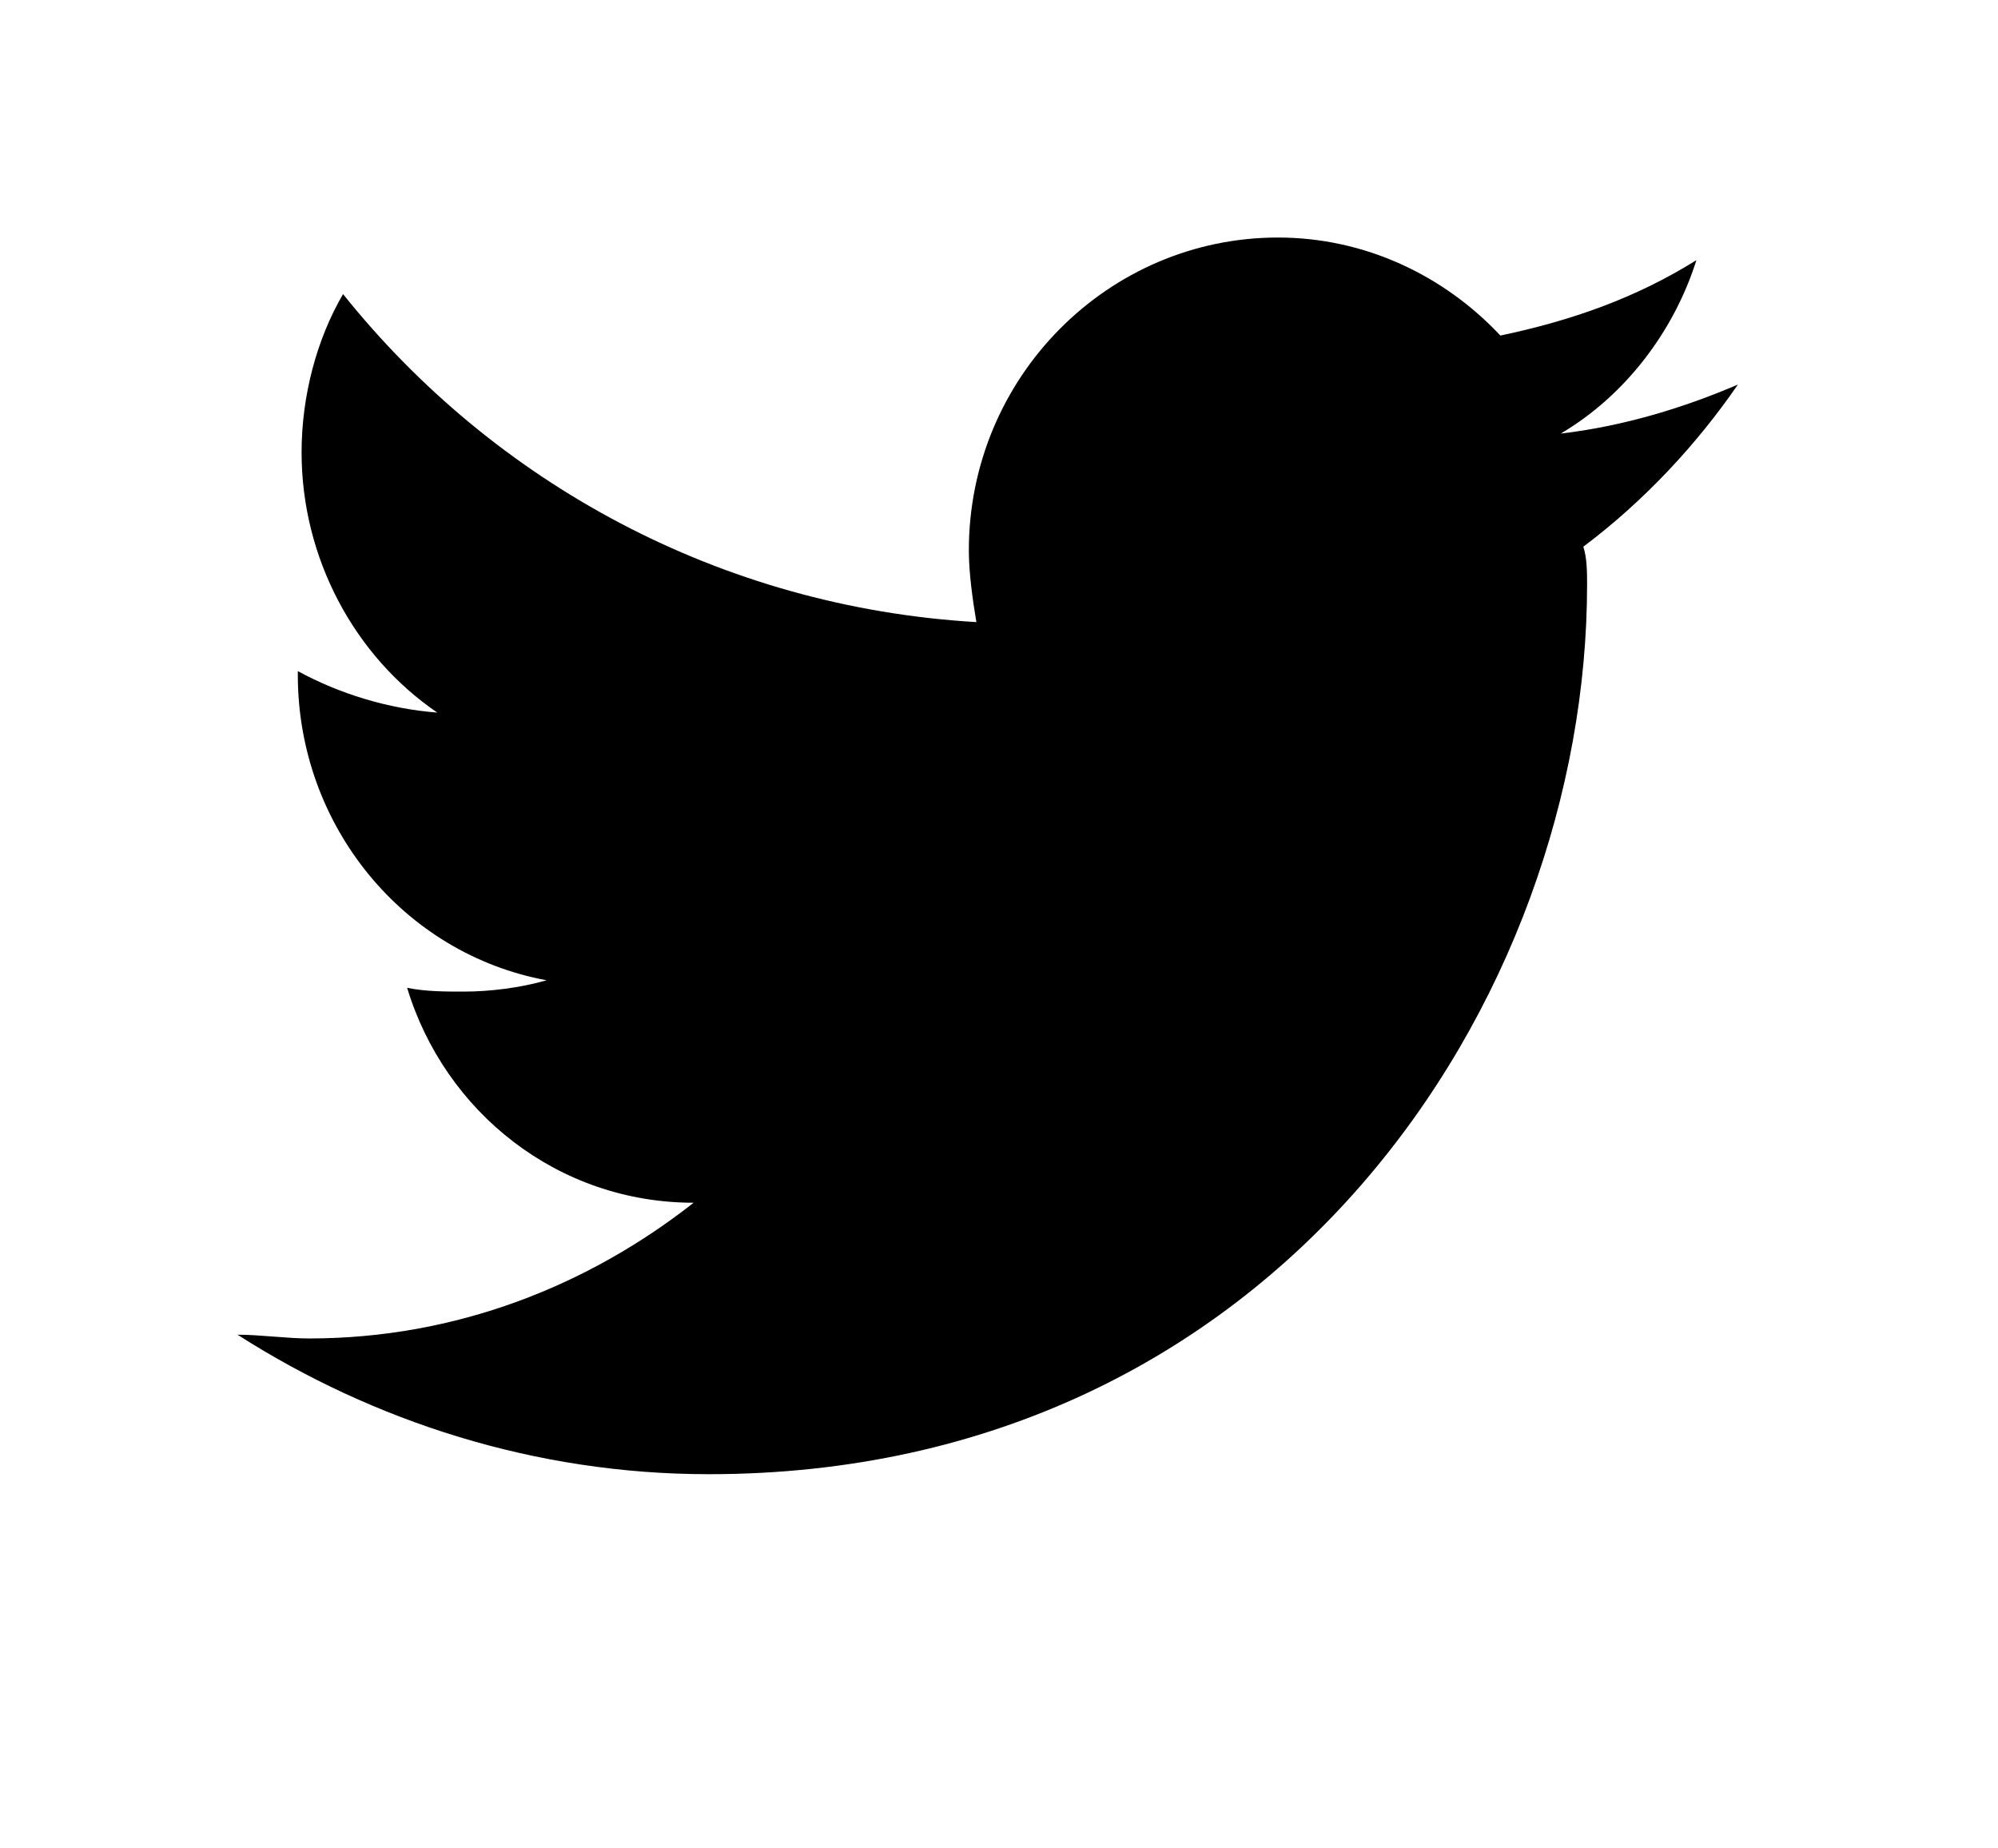
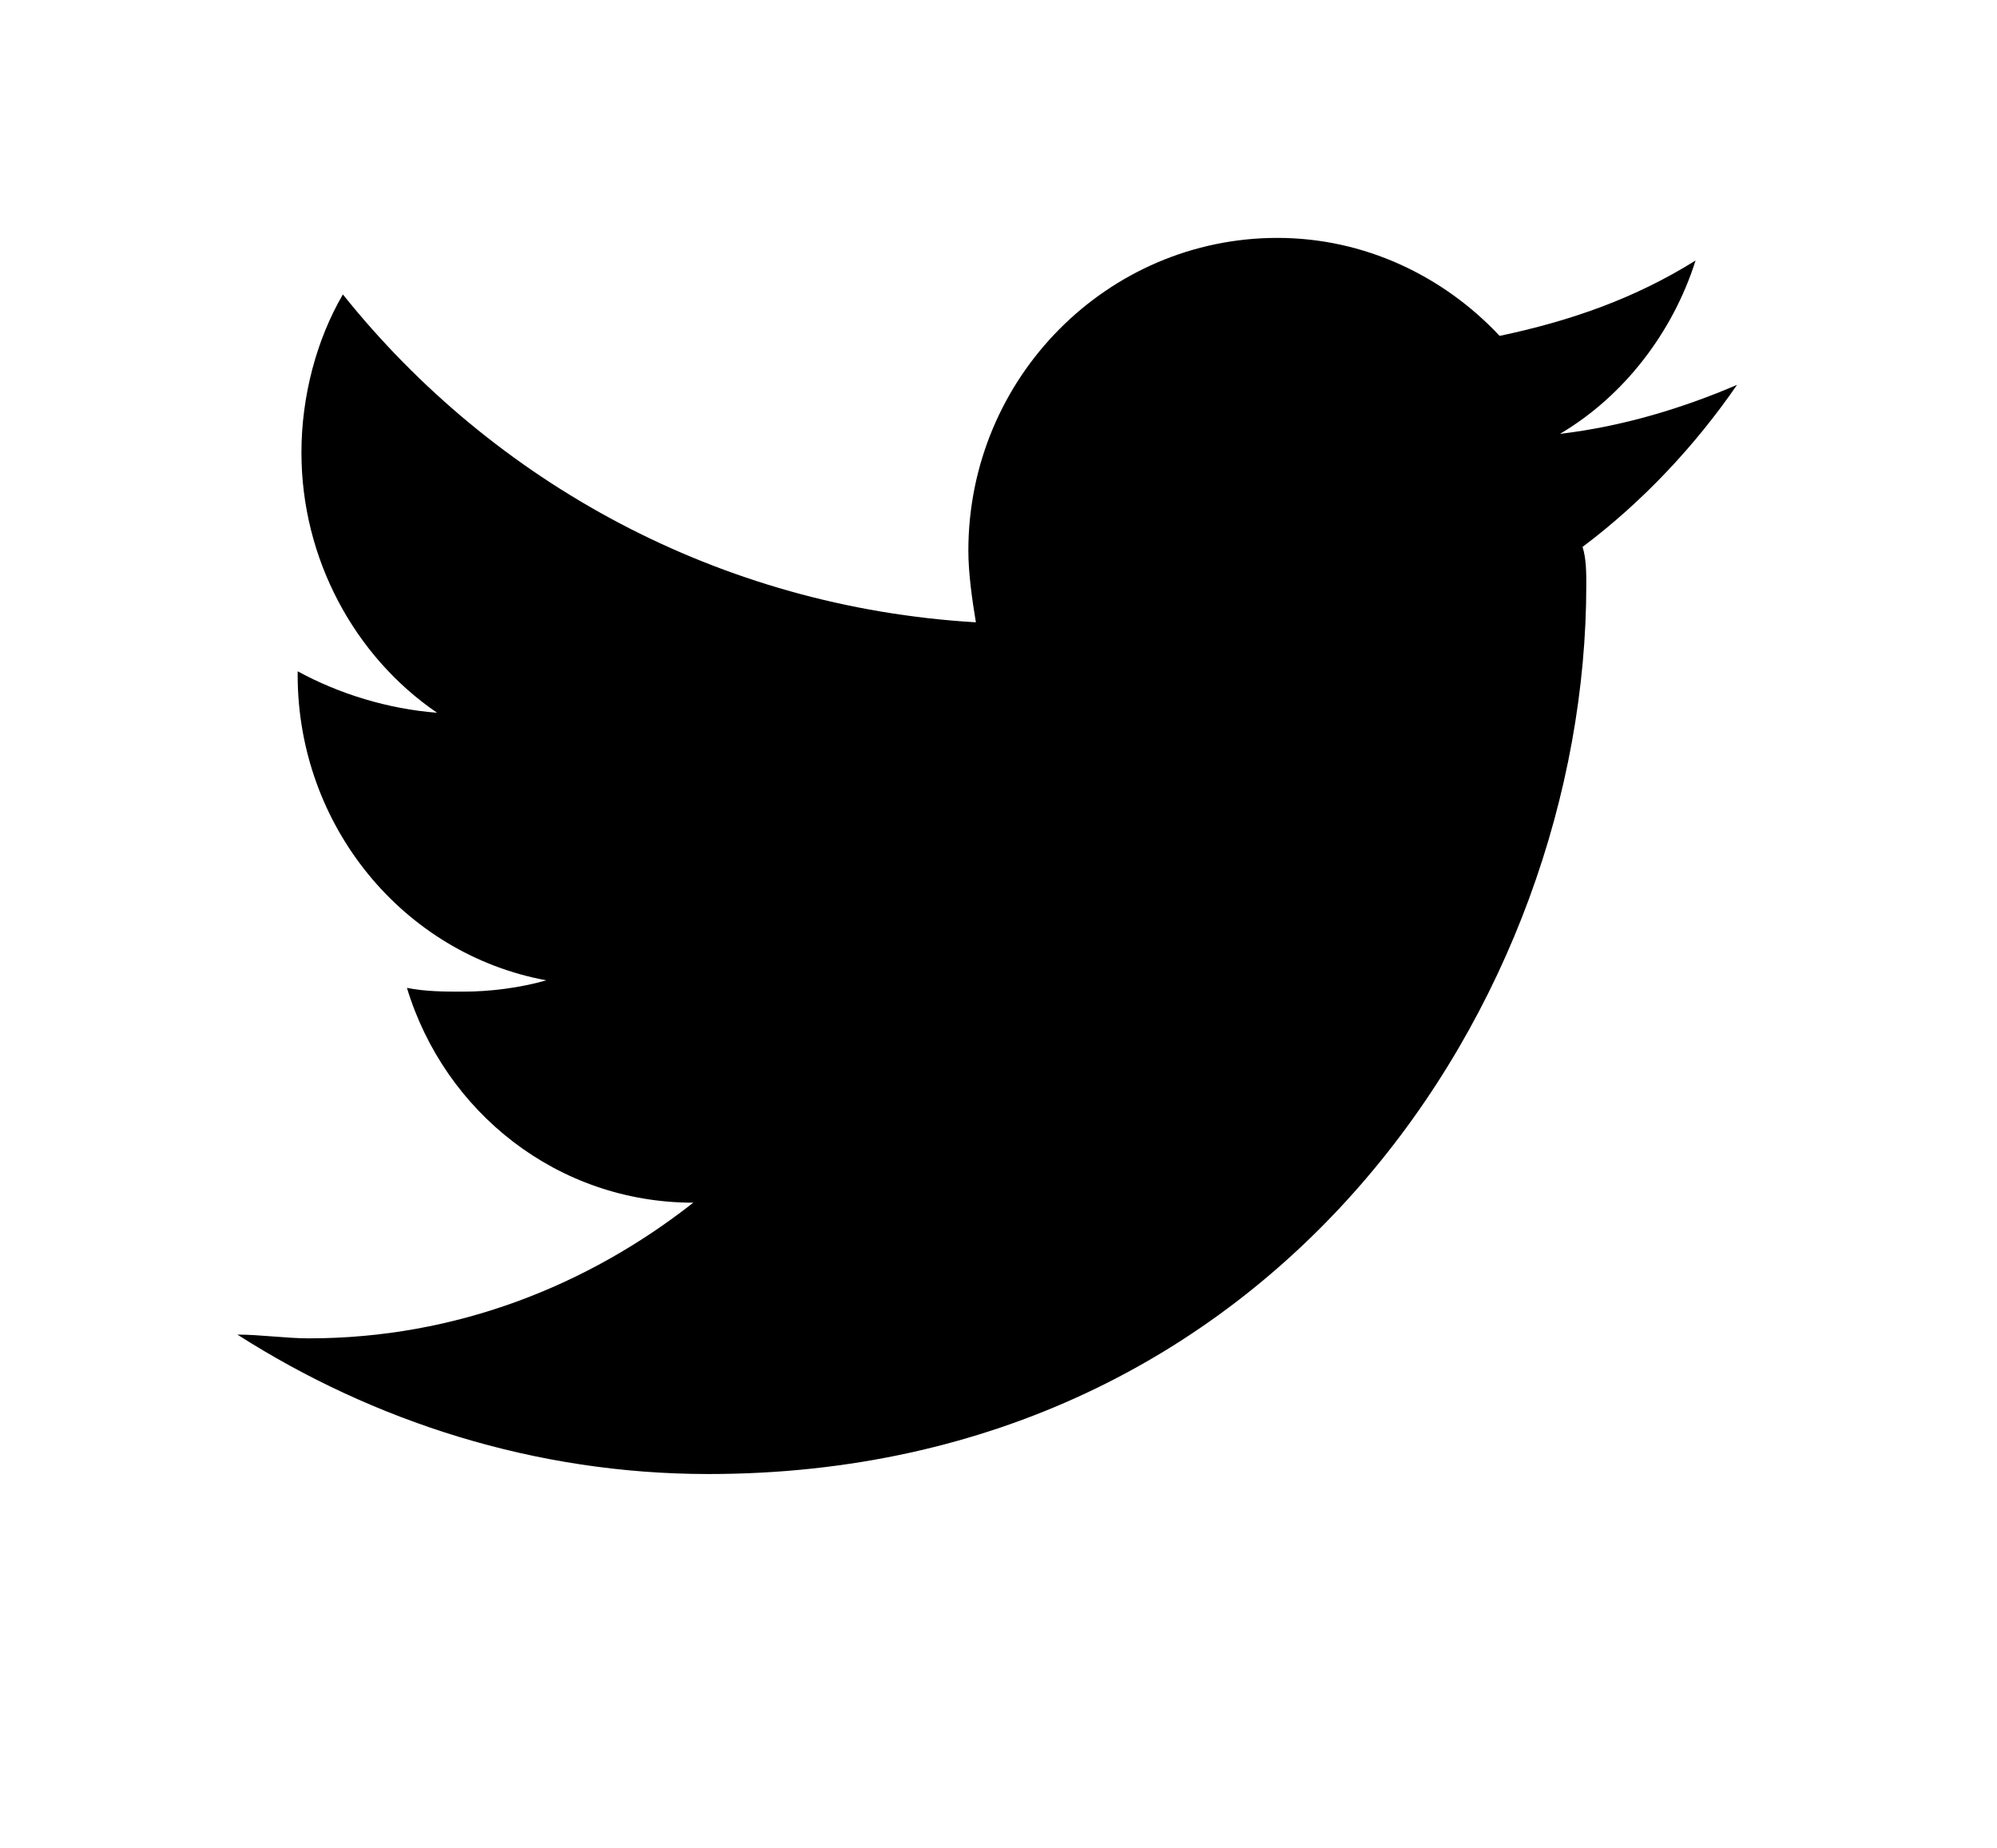
- <svg xmlns="http://www.w3.org/2000/svg" width="53" height="49" viewBox="0 0 53 49">
+ <svg xmlns="http://www.w3.org/2000/svg" width="24" height="22.2" viewBox="0 0 53 49">
  <defs>
    <filter x="-50" y="-50" width="200" height="200" filterUnits="objectBoundingBox">
      <feOffset dx="0" dy="2" in="SourceAlpha" result="shadowOffsetOuter1" />
      <feGaussianBlur stdDeviation="4" in="shadowOffsetOuter1" result="shadowBlurOuter1" />
      <feComposite in="shadowBlurOuter1" in2="SourceAlpha" operator="out" result="shadowBlurOuter1" />
      <feColorMatrix values="0 0 0 0 0   0 0 0 0 0   0 0 0 0 0  0 0 0 0.5 0" type="matrix" in="shadowBlurOuter1" result="shadowMatrixOuter1" />
      <feMerge>
        <feMergeNode in="shadowMatrixOuter1" />
        <feMergeNode in="SourceGraphic" />
      </feMerge>
    </filter>
    <filter x="-50" y="-50" width="200" height="200" filterUnits="objectBoundingBox" id="filter-2">
      <feGaussianBlur stdDeviation="0" in="SourceGraphic" />
    </filter>
  </defs>
  <g fill="none">
    <g fill="#000" class="ampstart-icon ampstart-icon-twitter">
      <g filter="url(#filter-2)">
        <path d="M45 6.9C43.4 7.9 41.7 8.5 39.8 8.9 38.3 7.3 36.2 6.3 33.9 6.3 29.4 6.3 25.7 10 25.7 14.6 25.7 15.2 25.8 15.9 25.9 16.5 19.1 16.1 13.1 12.8 9.1 7.8 8.4 9 8 10.5 8 12 8 14.8 9.4 17.4 11.6 18.9 10.3 18.8 9 18.4 7.9 17.8L7.9 17.9C7.9 21.9 10.7 25.3 14.5 26 13.8 26.2 13 26.3 12.3 26.3 11.8 26.3 11.3 26.3 10.8 26.2 11.8 29.5 14.8 31.9 18.4 31.9 15.6 34.1 12.1 35.5 8.2 35.5 7.6 35.5 6.9 35.4 6.3 35.4 9.9 37.7 14.2 39.1 18.8 39.1 33.9 39.1 42.1 26.5 42.1 15.5 42.1 15.2 42.1 14.8 42 14.5 43.6 13.3 45 11.8 46.1 10.2 44.7 10.8 43.1 11.3 41.4 11.5 43.1 10.5 44.4 8.8 45 6.9" />
      </g>
    </g>
  </g>
</svg>
